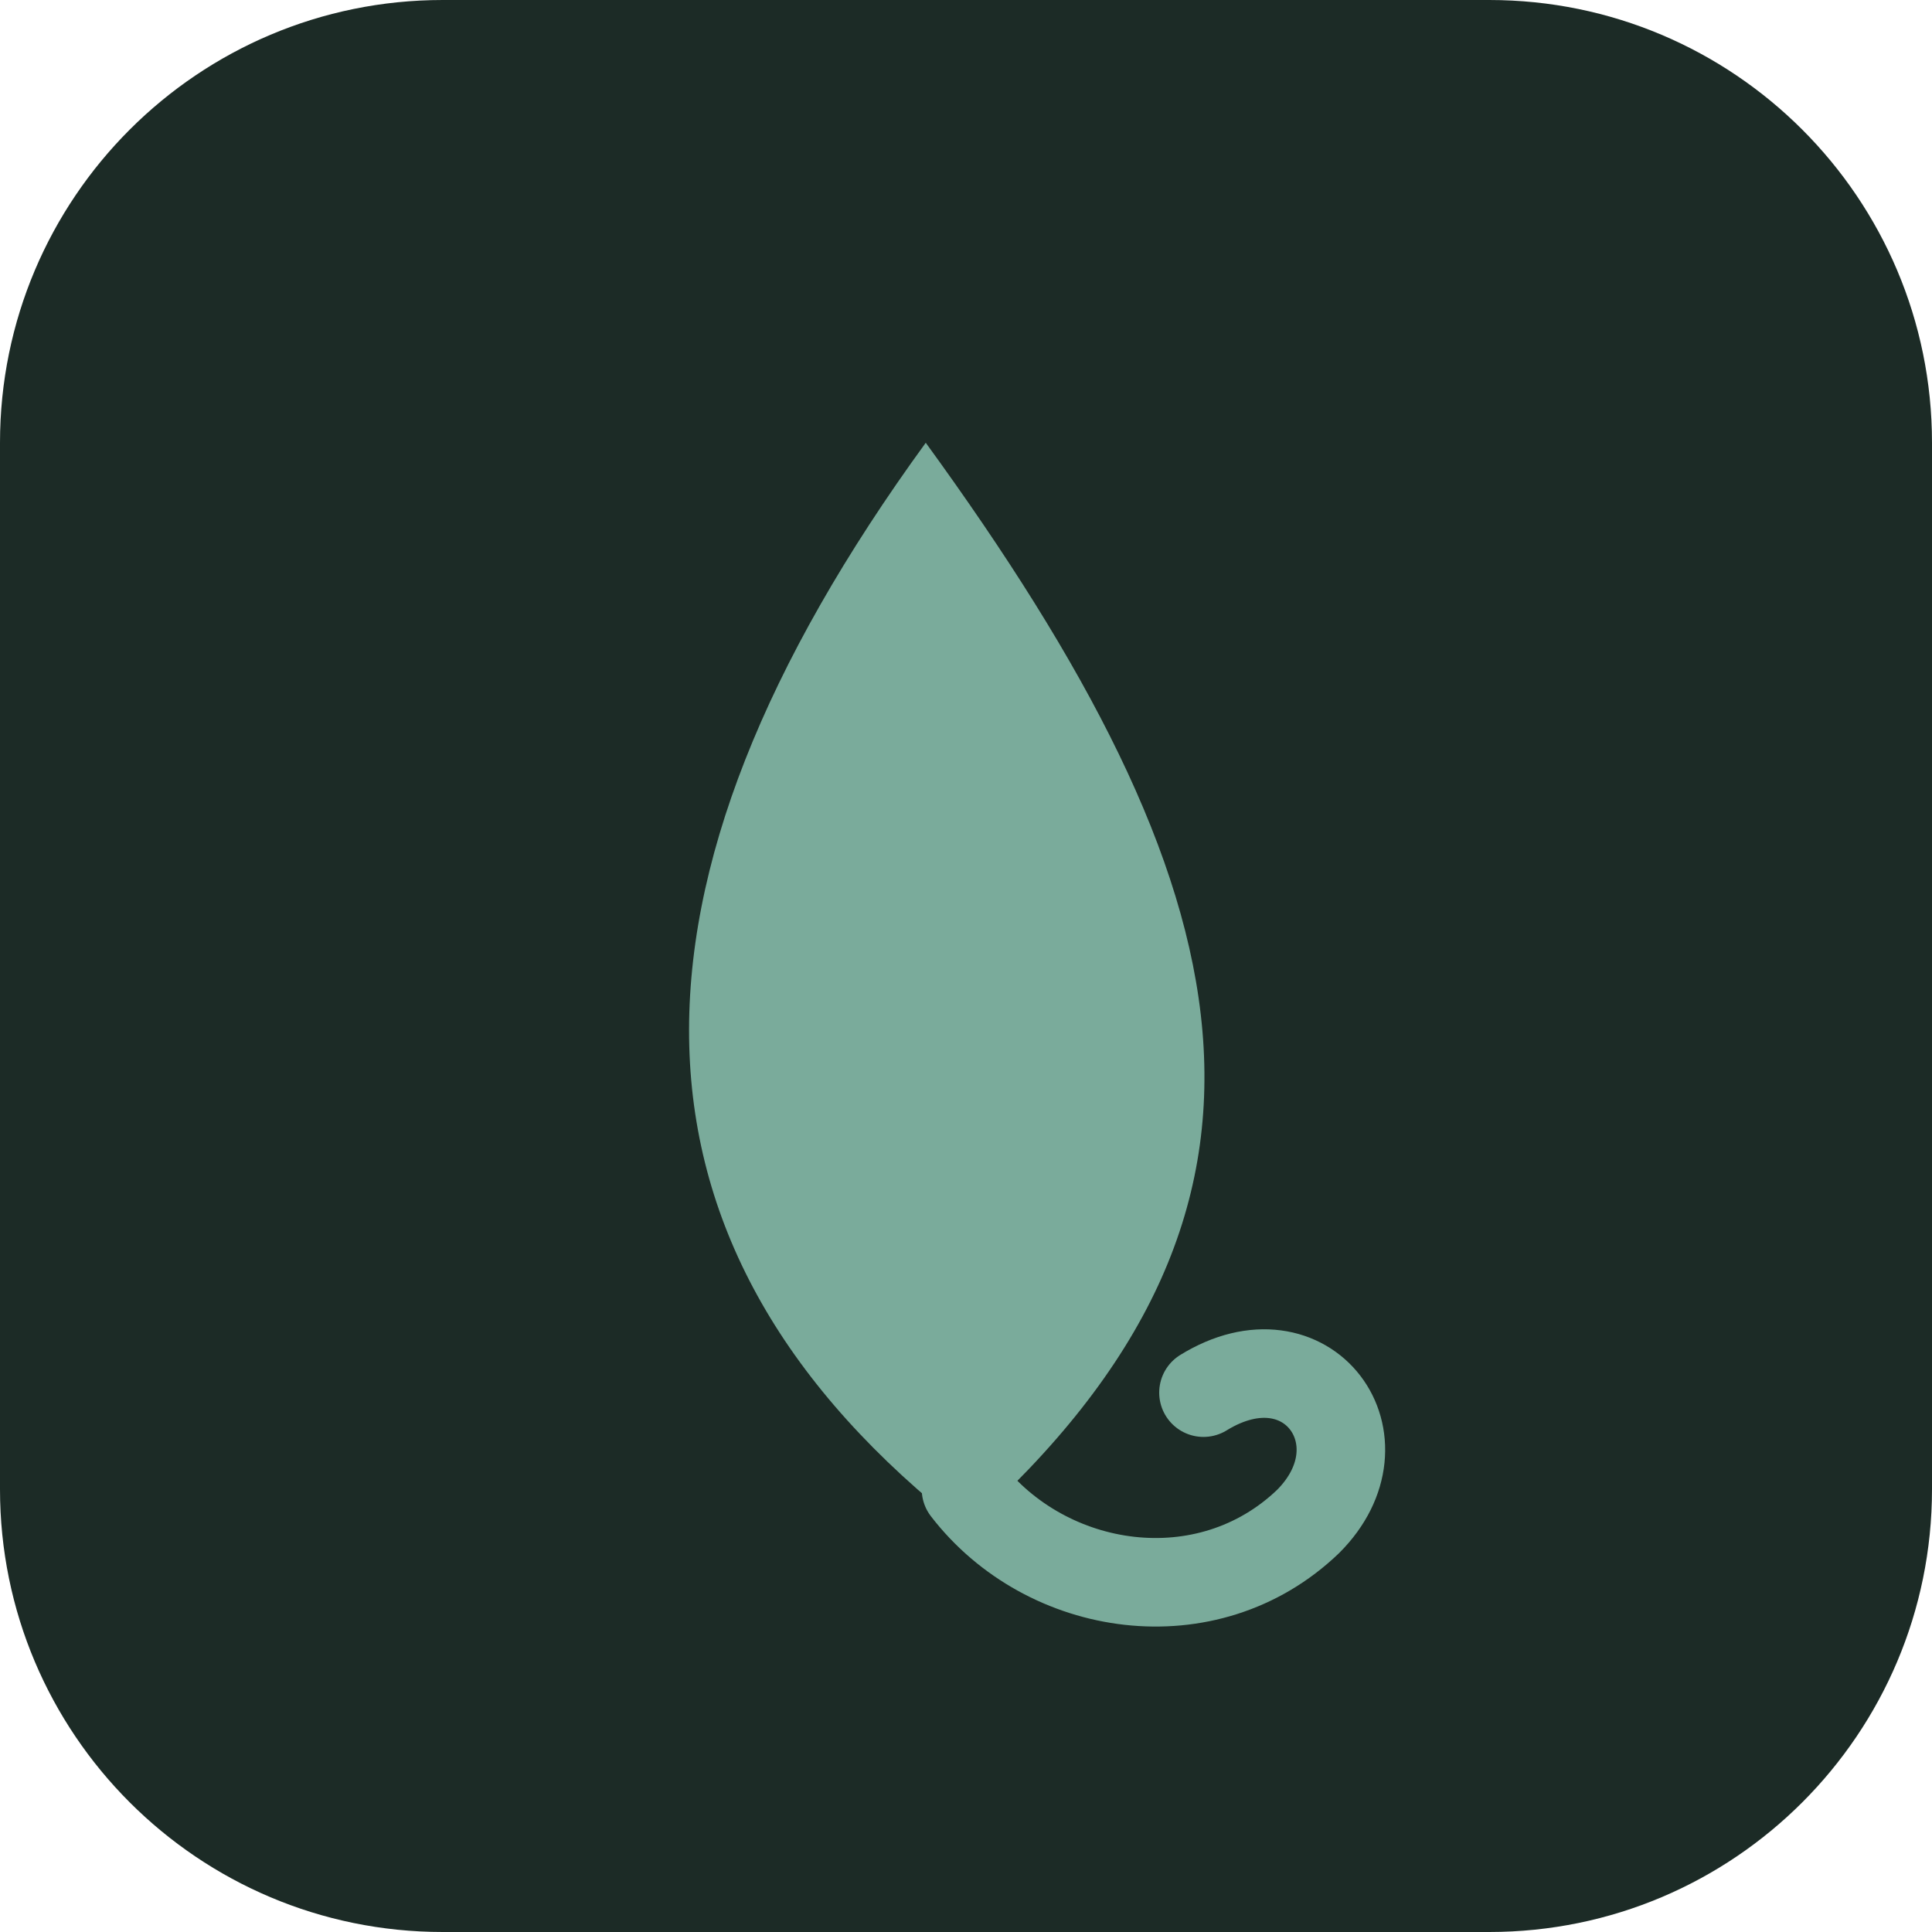
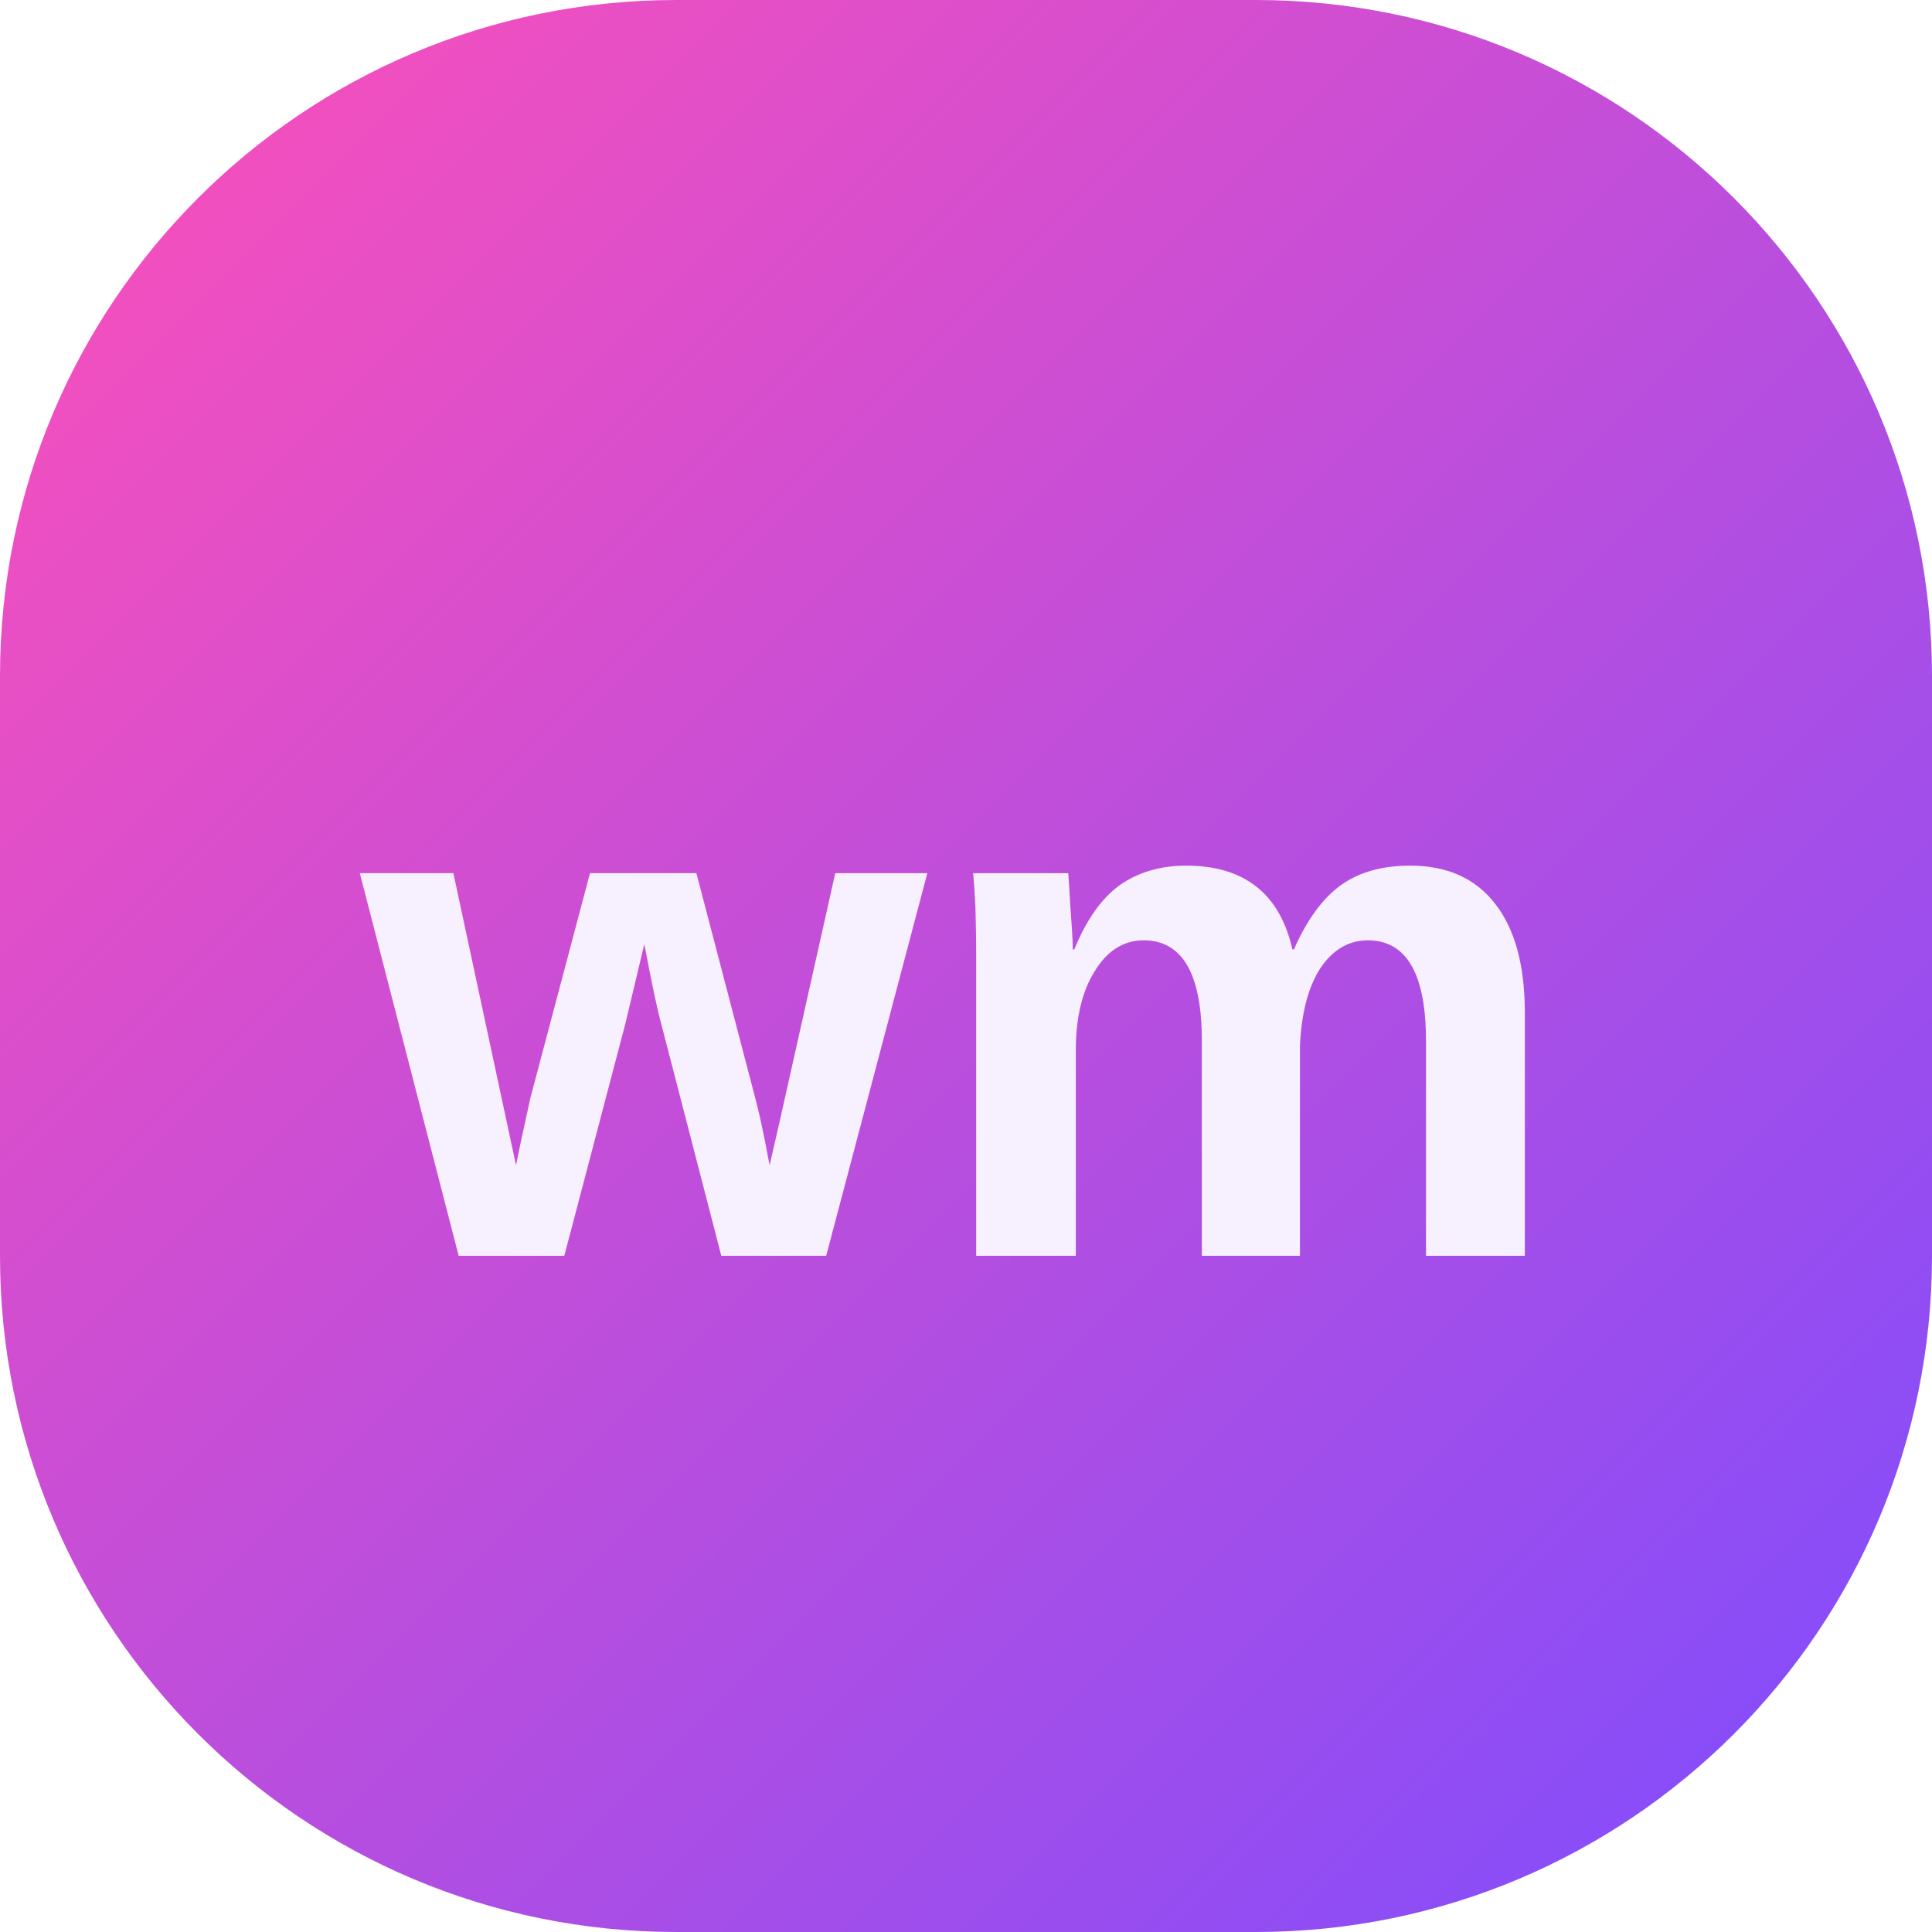
- <svg xmlns="http://www.w3.org/2000/svg" viewBox="0 0 48 48">
-   <rect width="48" height="48" rx="11" fill="#1C2B26" />
-   <path d="M23 11C31 22 33 30 24 38C15 31 15 22 23 11Z" fill="#7AAB9B" />
-   <path d="M24 37c2 2.6 6 3.2 8.5 0.8 2-2 0-4.8-2.6-3.2" fill="none" stroke="#7AAB9B" stroke-width="2.2" stroke-linecap="round" />
+ <svg xmlns="http://www.w3.org/2000/svg" viewBox="0 0 40 40">
+   <defs>
+     <linearGradient id="g" x1="0" y1="0" x2="1" y2="1">
+       <stop offset="0" stop-color="#FF4FB8" />
+       <stop offset="1" stop-color="#7B4DFF" />
+     </linearGradient>
+   </defs>
+   <rect width="40" height="40" rx="14" fill="url(#g)" />
+   <text x="20" y="26" text-anchor="middle" font-family="Arial Rounded MT Bold, Arial, sans-serif" font-weight="800" font-size="15" fill="#F6F0FF">wm</text>
</svg>
